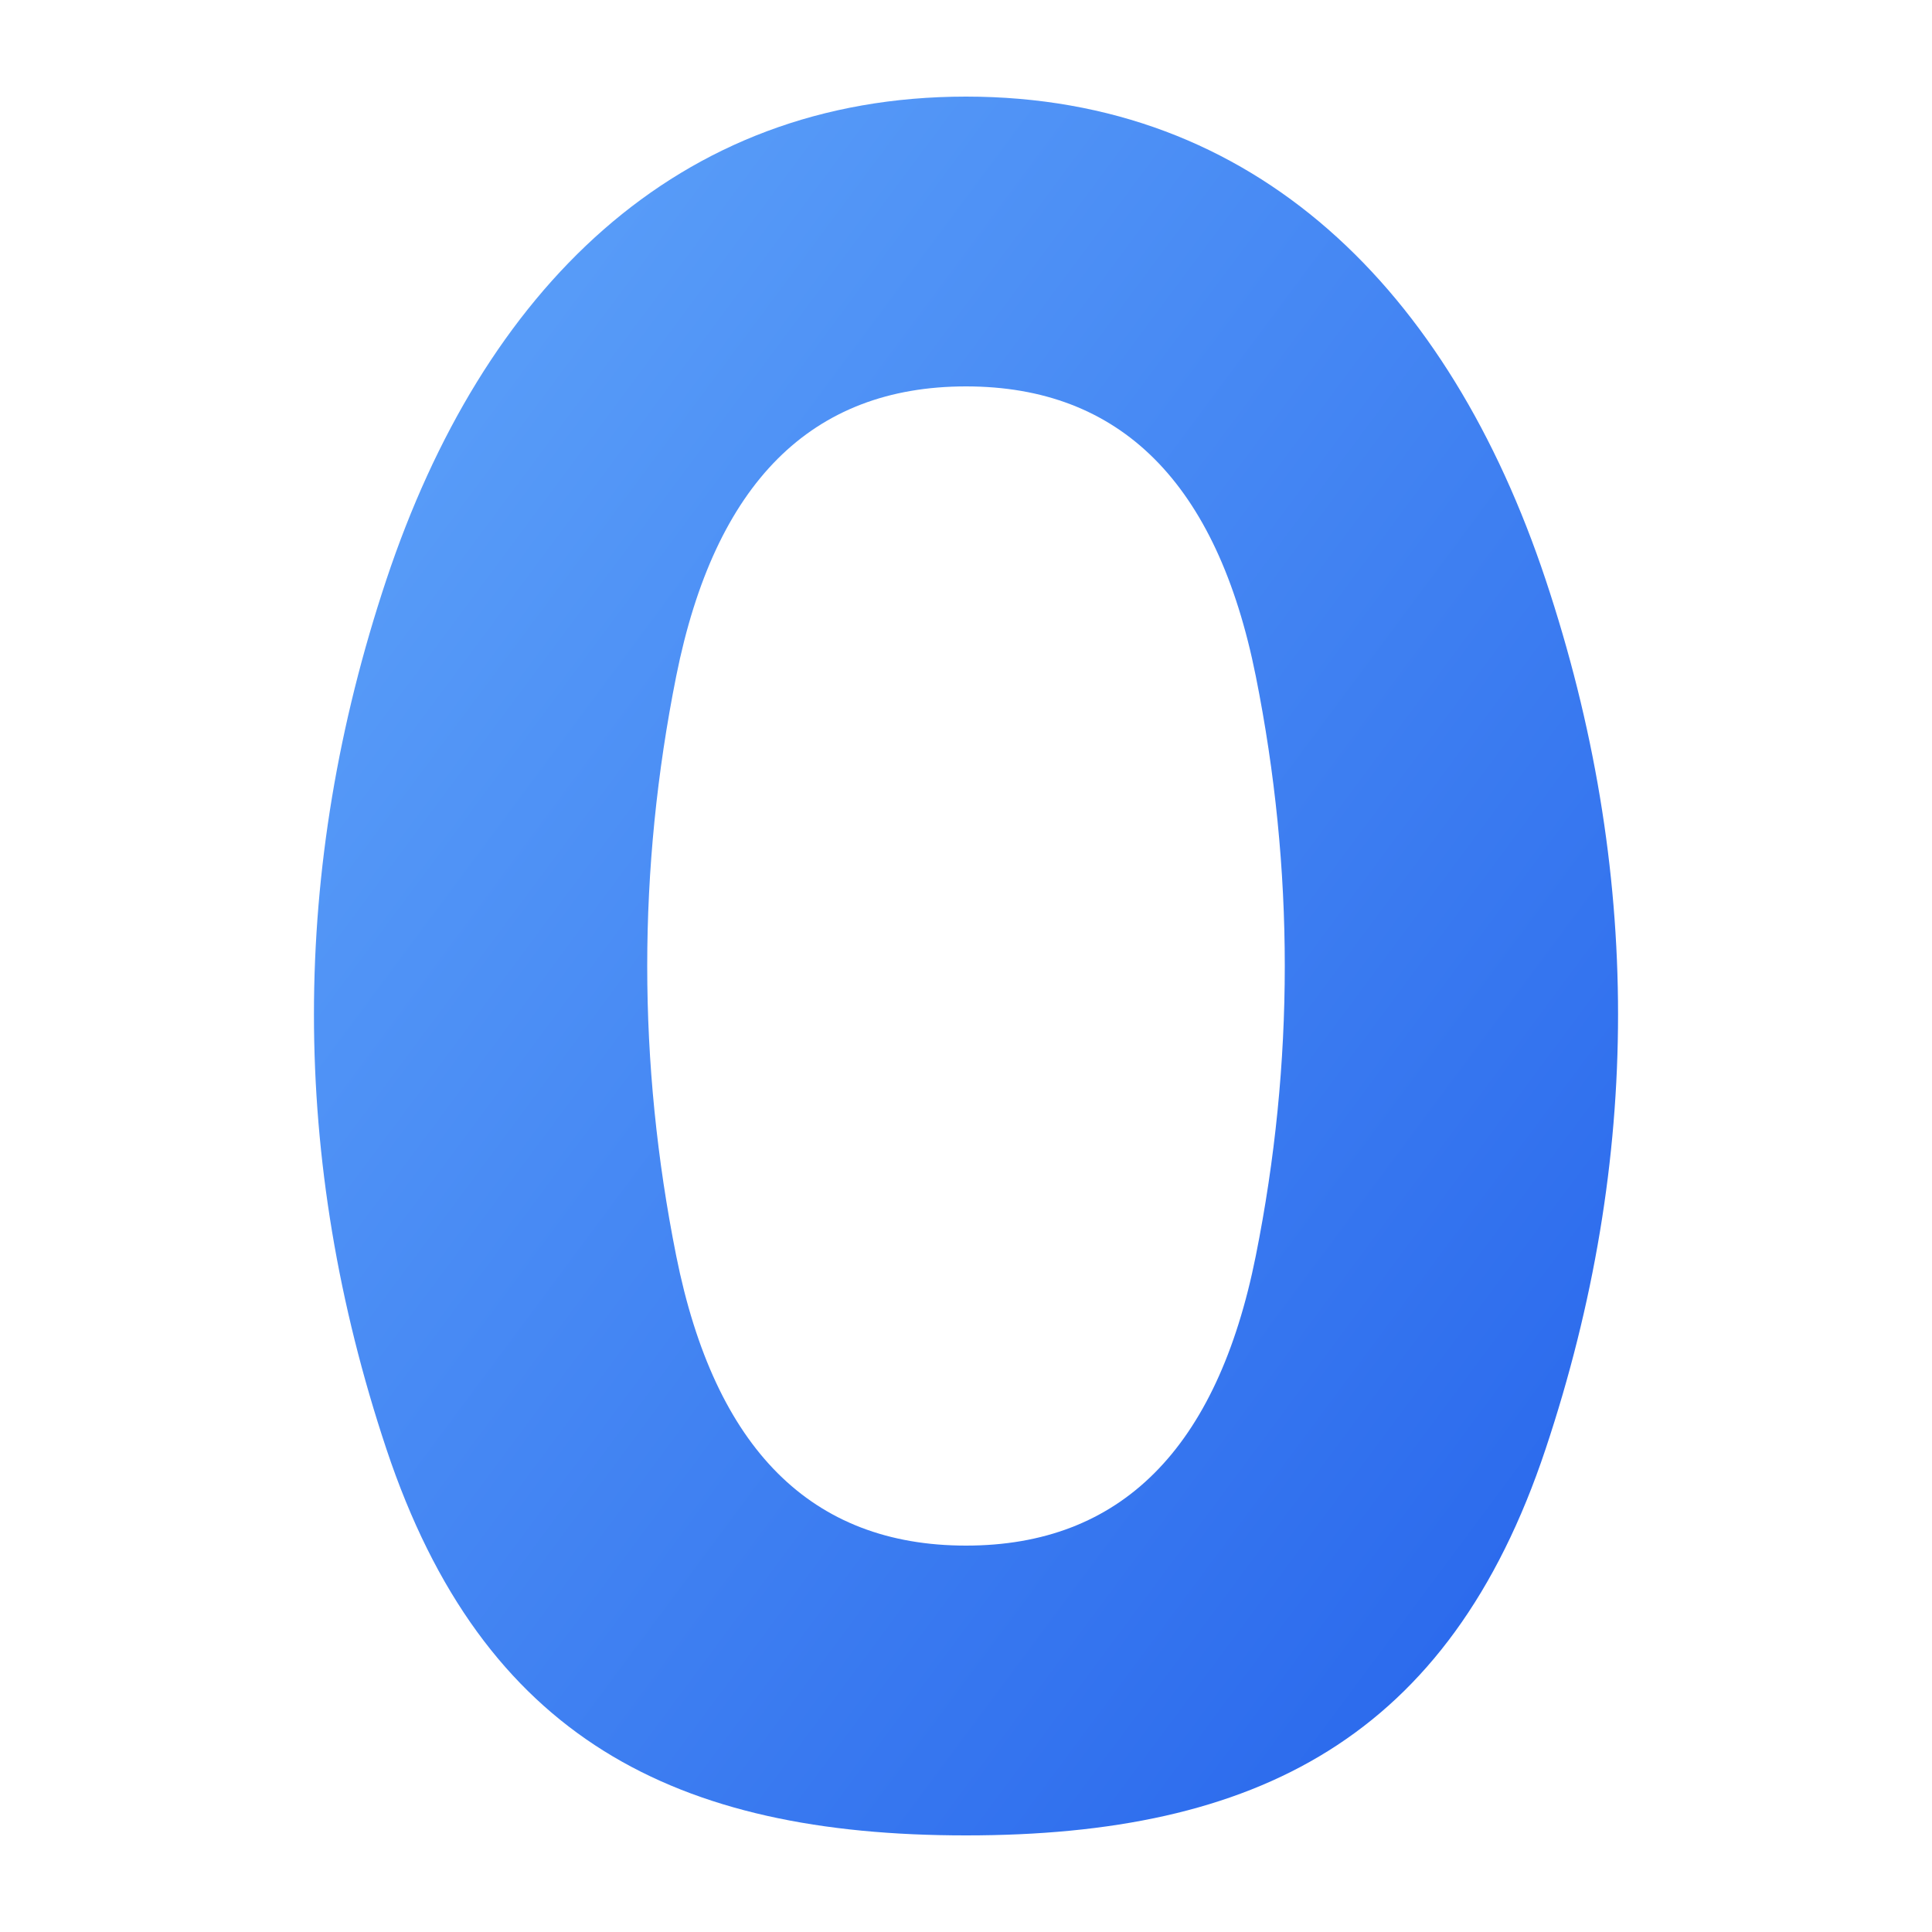
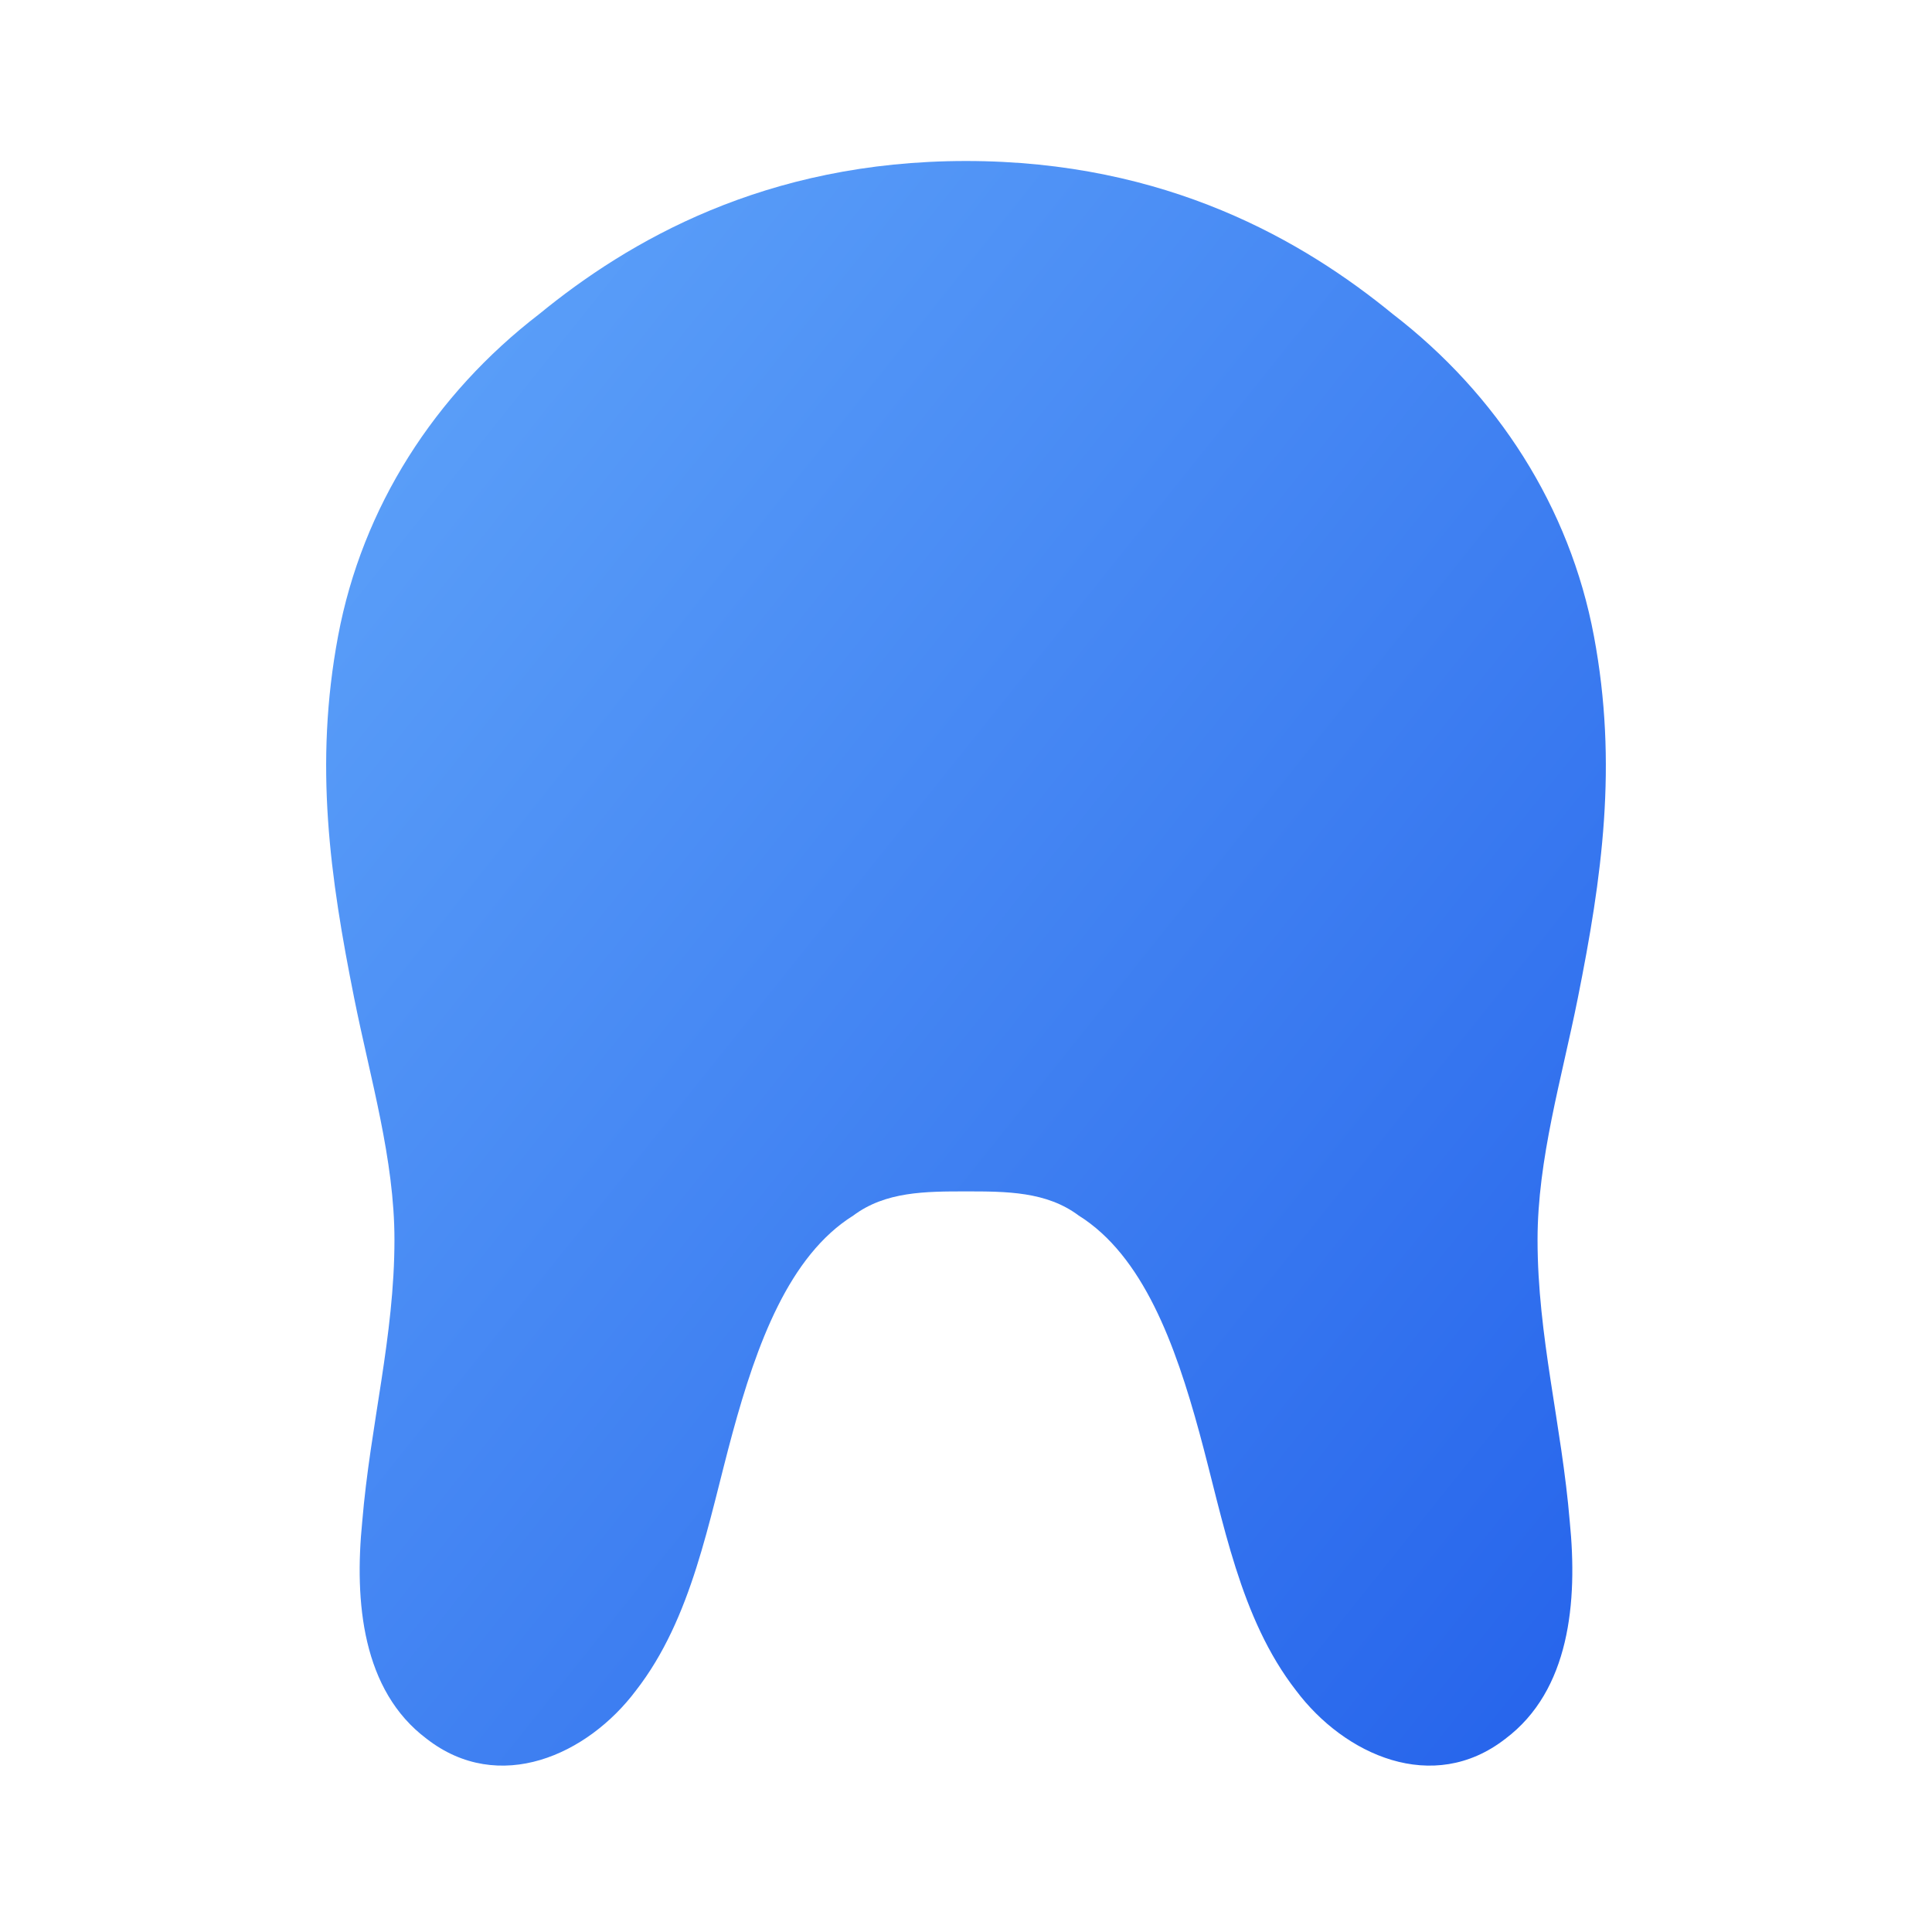
- <svg xmlns="http://www.w3.org/2000/svg" viewBox="0 0 100 100">
+ <svg xmlns="http://www.w3.org/2000/svg" viewBox="0 0 24 24">
  <defs>
    <linearGradient id="toothGradient" x1="0%" y1="0%" x2="100%" y2="100%">
      <stop offset="0%" style="stop-color:#60A5FA;stop-opacity:1" />
      <stop offset="100%" style="stop-color:#2563EB;stop-opacity:1" />
    </linearGradient>
  </defs>
-   <path fill="url(#toothGradient)" d="M50 5C35 5 25 15 20 30C15 45 15 60 20 75C25 90 35 95 50 95C65 95 75 90 80 75C85 60 85 45 80 30C75 15 65 5 50 5ZM50 20C58 20 63 25 65 35C67 45 67 55 65 65C63 75 58 80 50 80C42 80 37 75 35 65C33 55 33 45 35 35C37 25 42 20 50 20Z" />
+   <path fill="url(#toothGradient)" d="M12 2C9.5 2 7.8 3 6.7 3.9C5.4 4.9 4.5 6.3 4.2 7.9C3.9 9.5 4.1 10.9 4.4 12.4C4.6 13.4 4.9 14.4 4.9 15.4C4.9 16.6 4.6 17.7 4.5 18.9C4.4 19.9 4.5 21 5.3 21.6C6.2 22.3 7.3 21.8 7.9 21C8.6 20.1 8.8 18.9 9.1 17.8C9.4 16.7 9.8 15.6 10.6 15.1C11 14.8 11.5 14.8 12 14.8C12.5 14.8 13 14.8 13.4 15.1C14.2 15.6 14.6 16.7 14.9 17.8C15.2 18.9 15.4 20.1 16.1 21C16.7 21.8 17.8 22.3 18.7 21.6C19.5 21 19.6 19.9 19.5 18.9C19.4 17.7 19.1 16.6 19.1 15.4C19.1 14.4 19.4 13.4 19.6 12.4C19.9 10.9 20.1 9.5 19.8 7.9C19.5 6.3 18.6 4.9 17.3 3.9C16.2 3 14.5 2 12 2Z" />
</svg>
